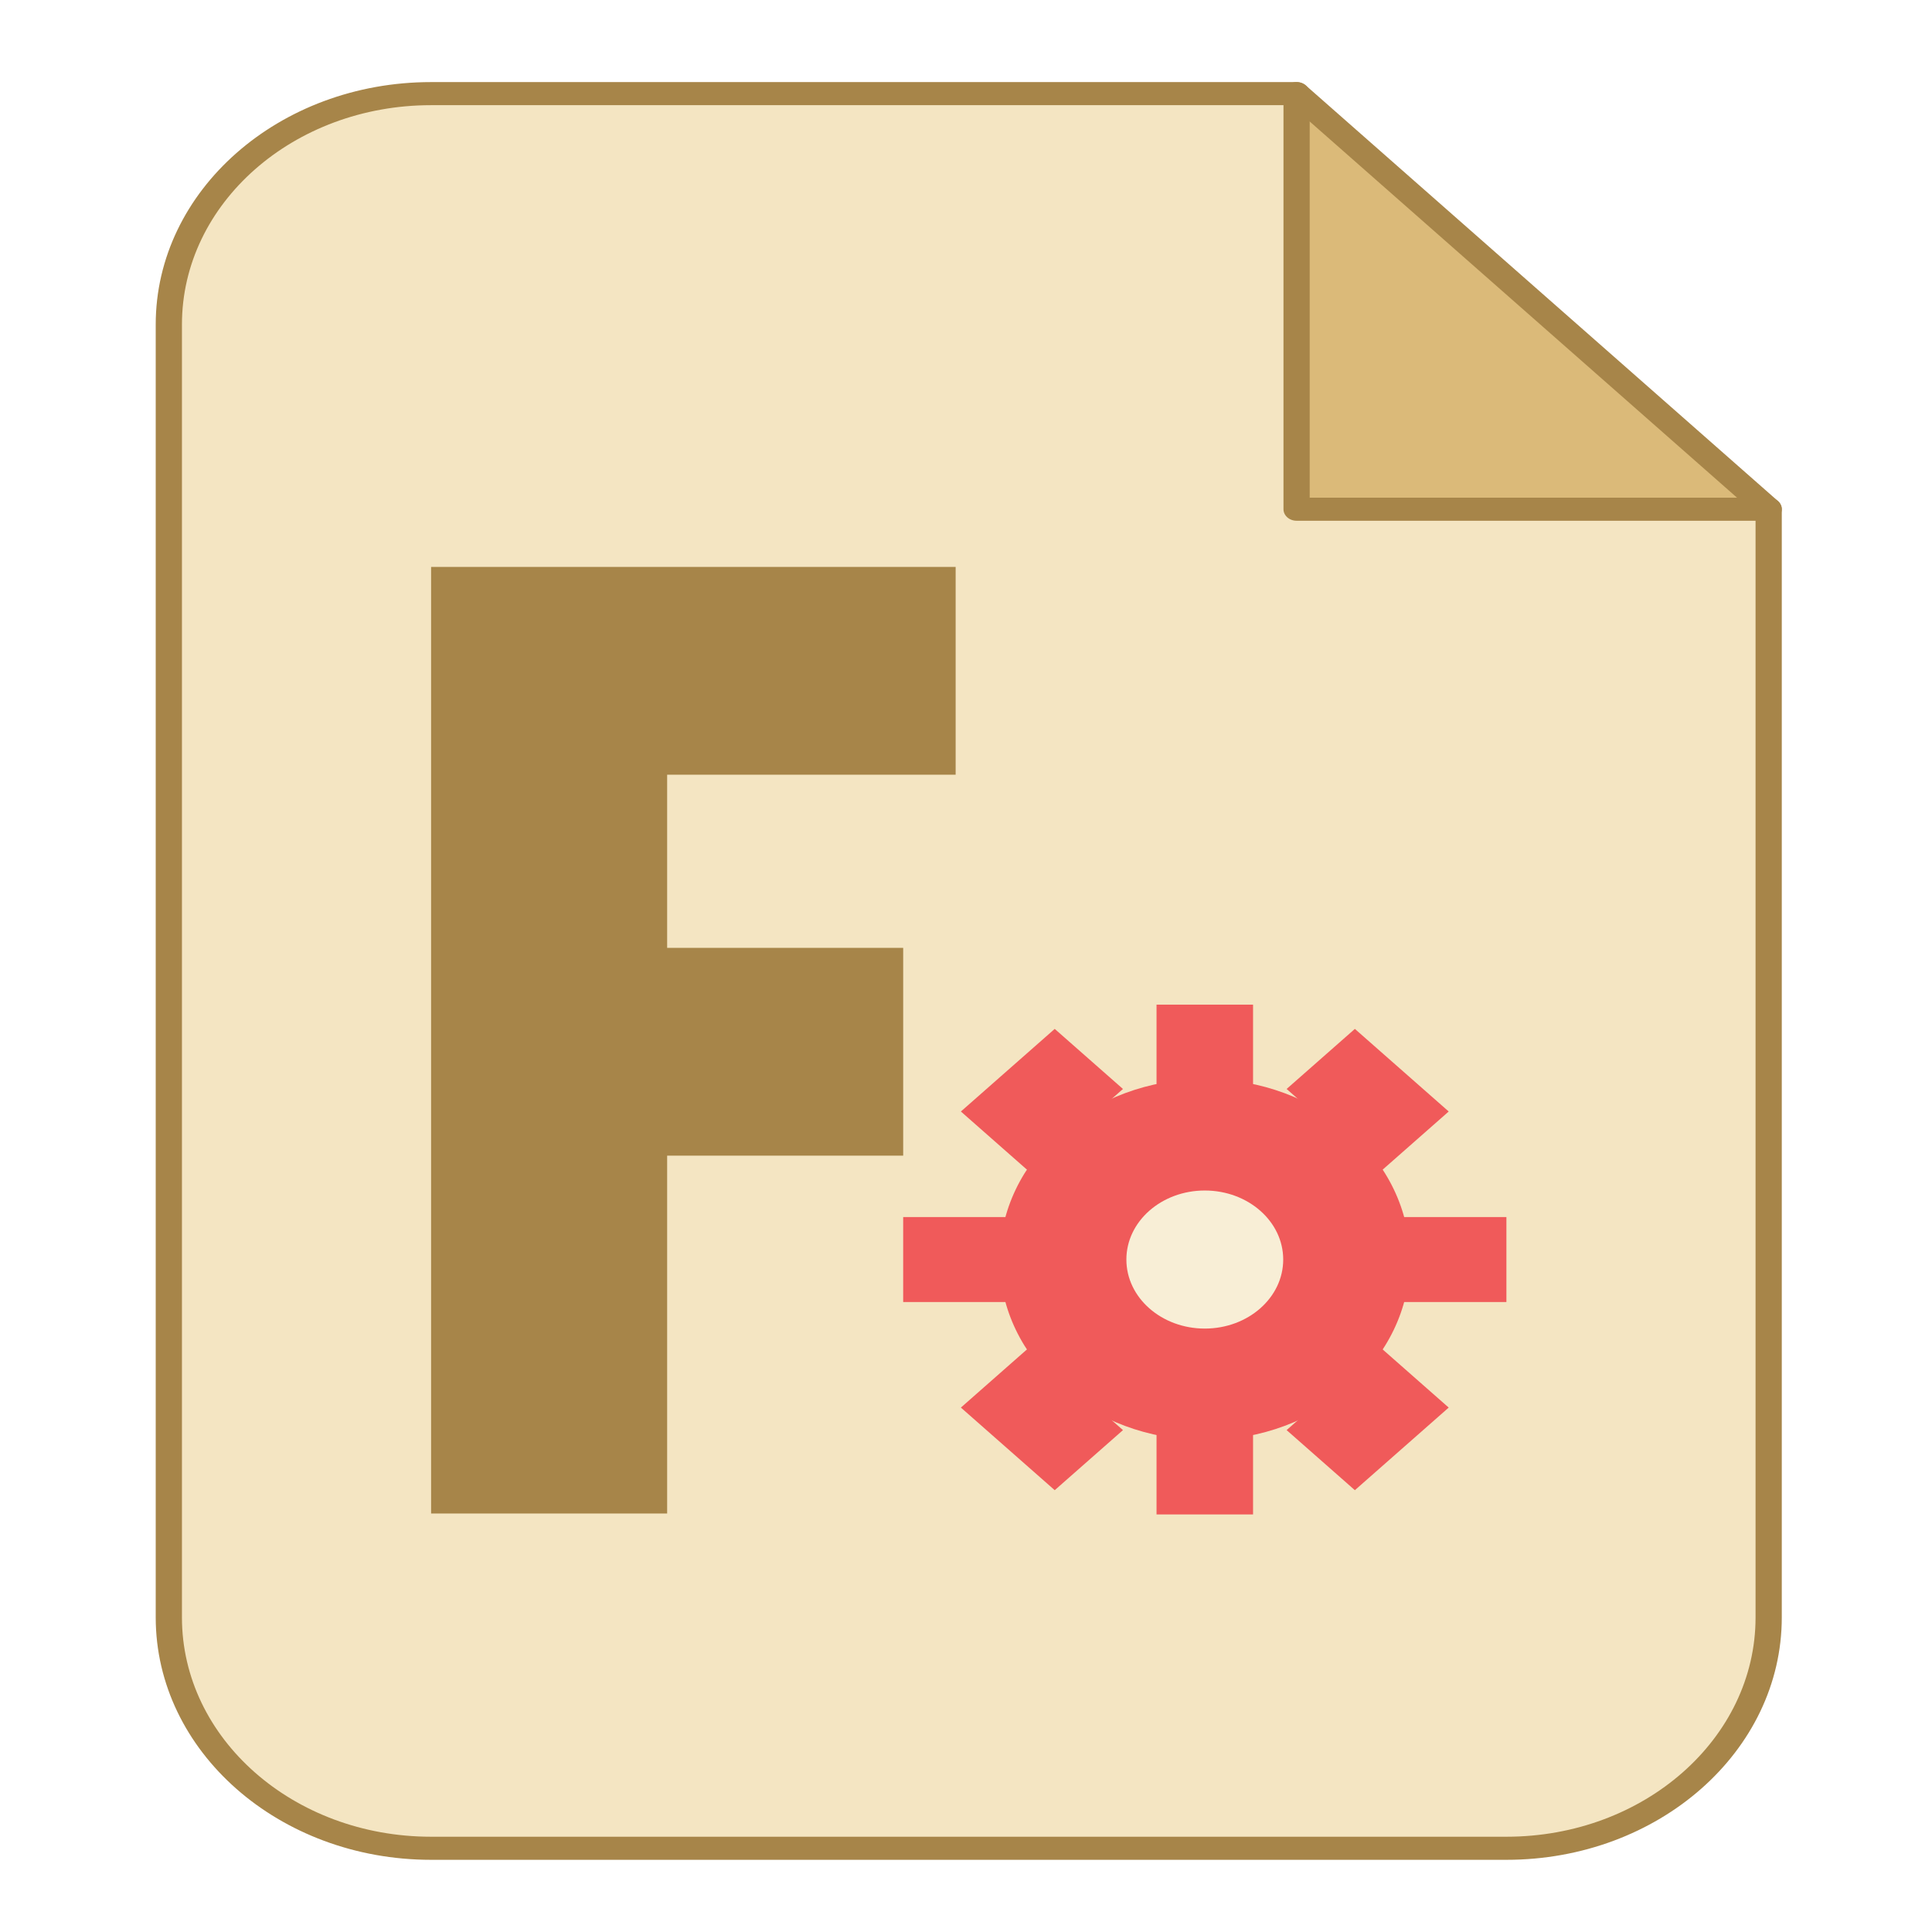
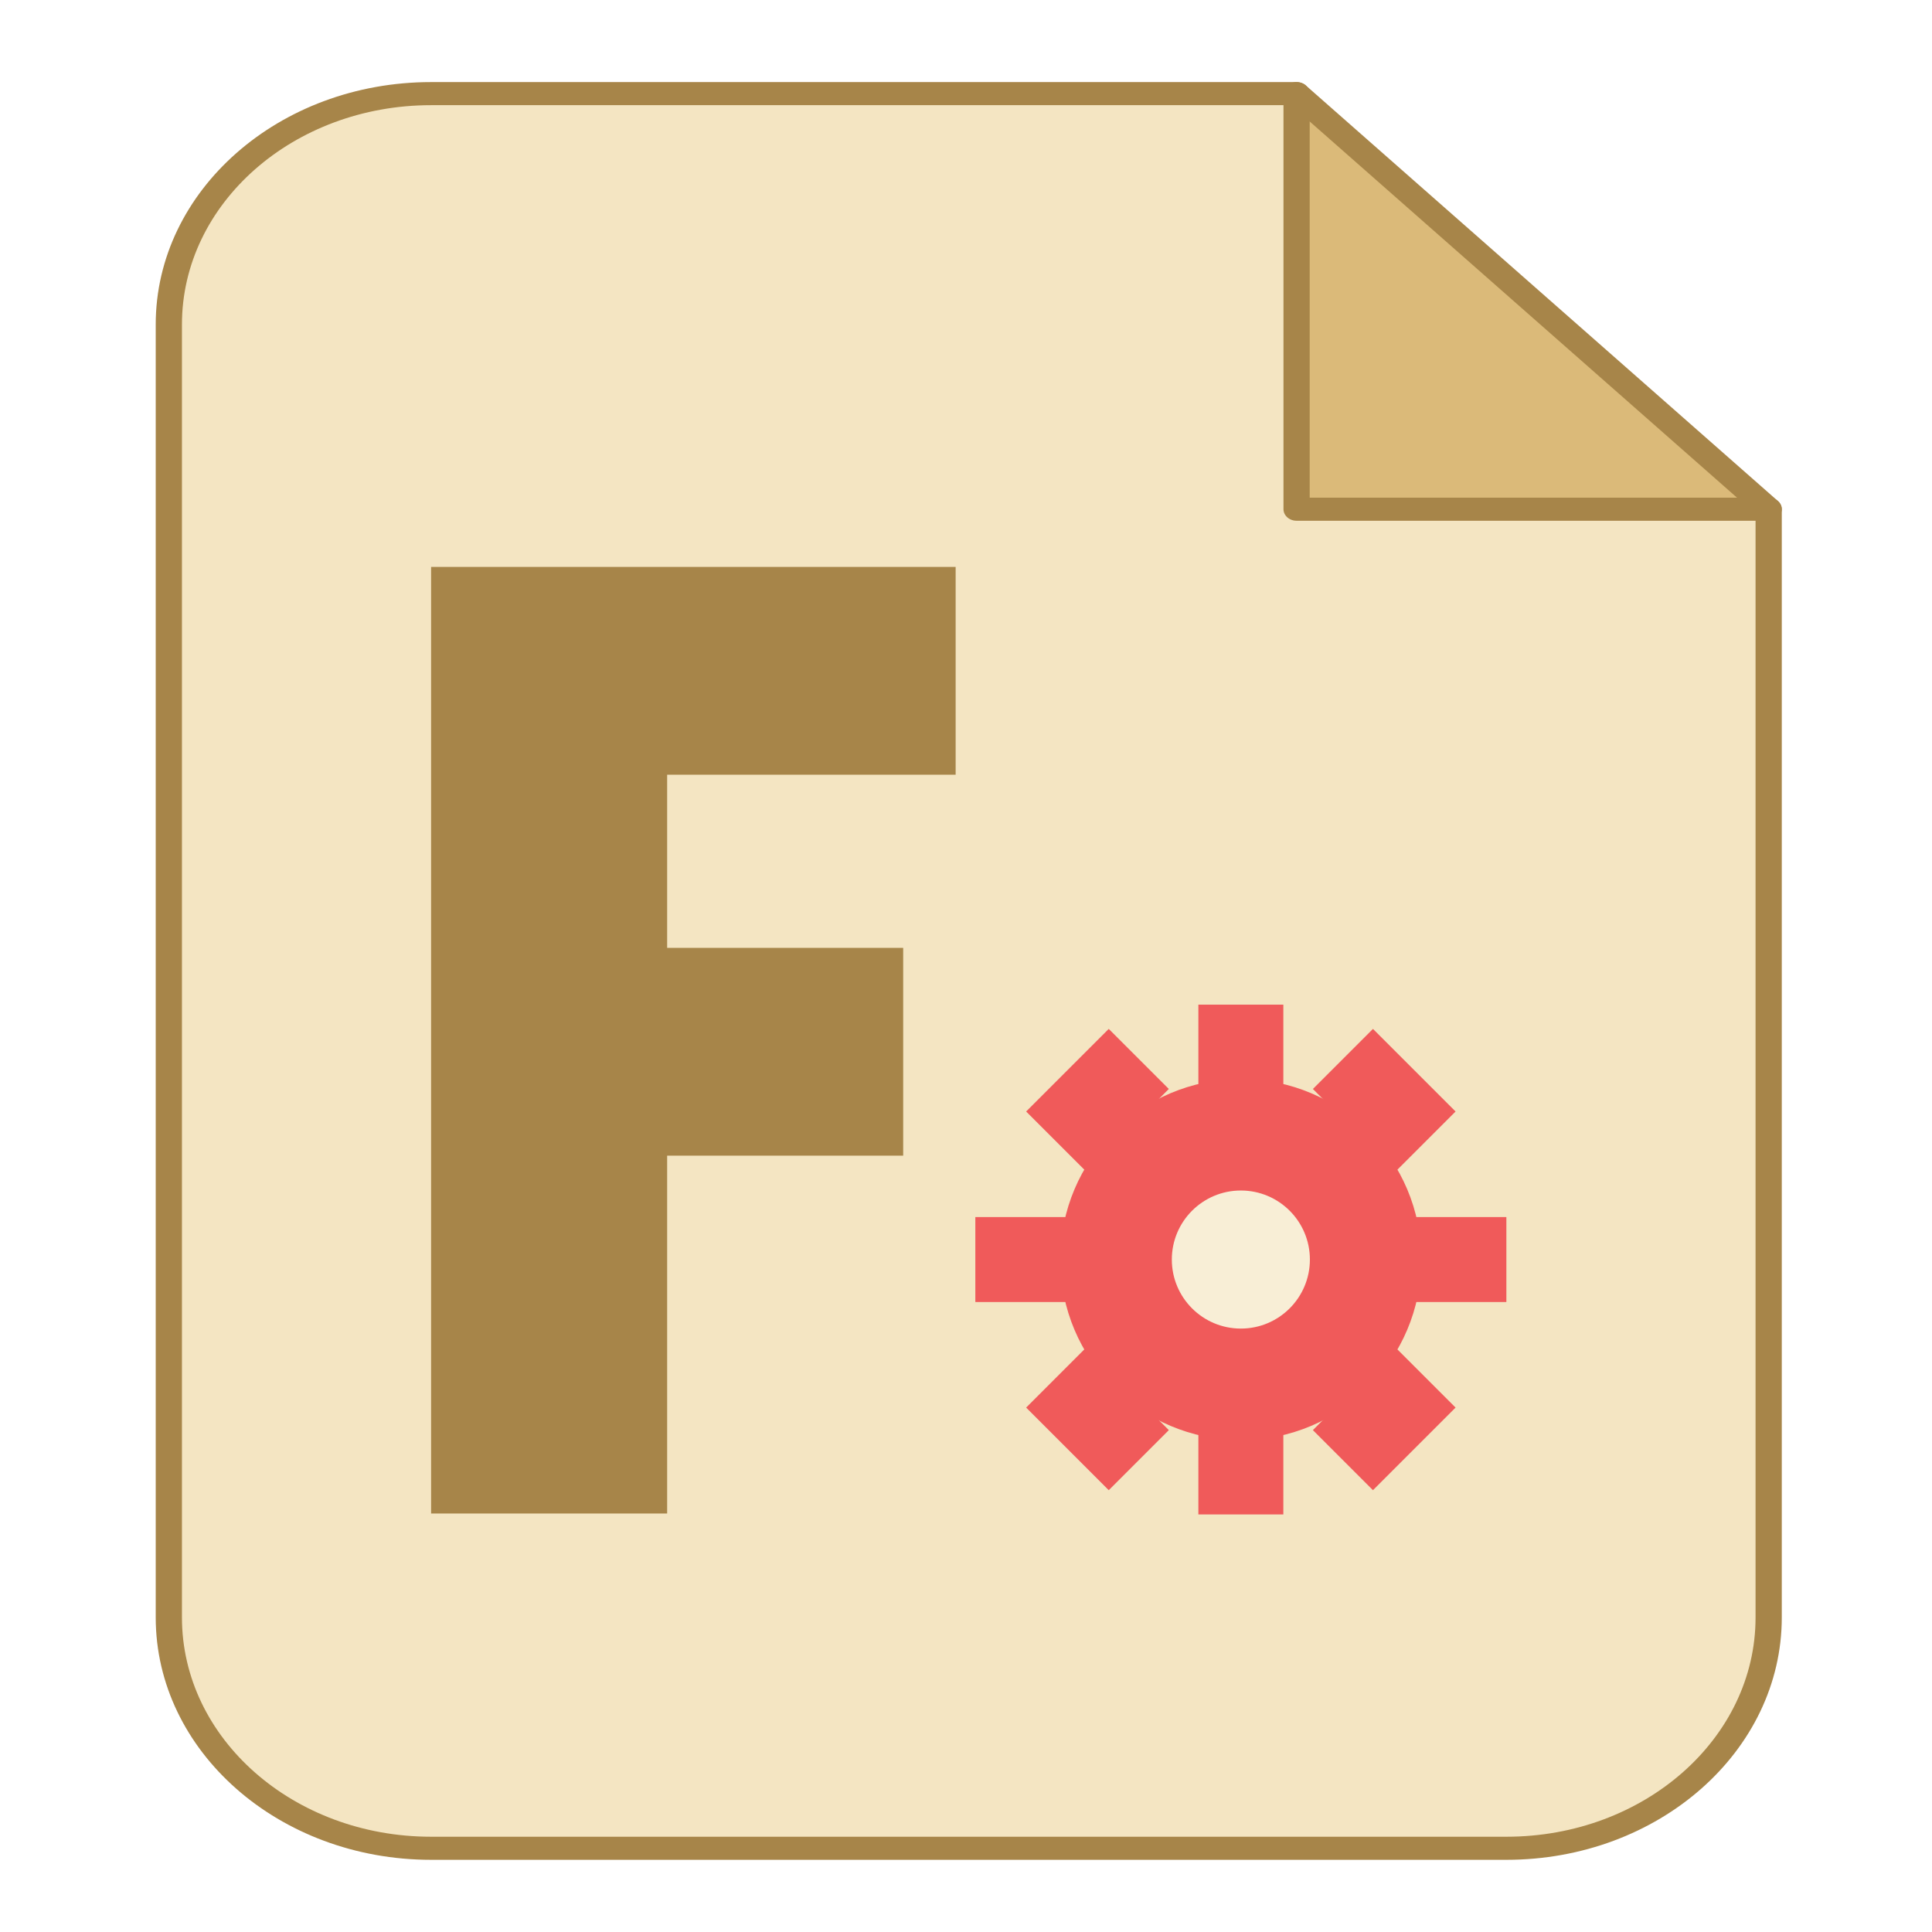
<svg xmlns="http://www.w3.org/2000/svg" width="200" height="200" viewBox="0 0 200 200">
  <g transform="translate(8 7)">
    <g transform="translate(95 96.5) scale(1.3575 1.195) translate(-95 -96.5)">
      <path d="M52 18H118L154 54V150C154 161.046 145.046 170 134 170H52C40.954 170 32 161.046 32 150V38C32 26.954 40.954 18 52 18Z" fill="#F8EED6" />
      <path d="M52 18H118L154 54V150C154 161.046 145.046 170 134 170H52C40.954 170 32 161.046 32 150V38C32 26.954 40.954 18 52 18Z" fill="#E4C57D" opacity="0.22" />
      <path d="M118 18V54H154L118 18Z" fill="#EFDCA8" />
      <path d="M118 18V54H154L118 18Z" fill="#C99D52" opacity="0.54" />
      <path d="M52 18H118L154 54V150C154 161.046 145.046 170 134 170H52C40.954 170 32 161.046 32 150V38C32 26.954 40.954 18 52 18Z" fill="none" stroke="#A78549" stroke-width="2" stroke-linejoin="round" />
      <path d="M118 18V54H154" fill="none" stroke="#A78549" stroke-width="2" stroke-linecap="round" stroke-linejoin="round" />
      <g transform="translate(-12 0)">
        <path d="M64 59H104V77H82V92H100V110H82V141H64V59Z" fill="#A78549" />
-         <g transform="translate(123 119) scale(0.92 0.92) translate(-122 -119)">
+         <g transform="translate(125.75 119) scale(0.8099 0.92) translate(-122 -119)">
          <g fill="#F05A5A">
            <rect x="118" y="95" width="8" height="13" />
            <rect x="118" y="130" width="8" height="13" />
            <rect x="97" y="115" width="13" height="8" />
            <rect x="134" y="115" width="13" height="8" />
            <rect x="103" y="100" width="11" height="8" transform="rotate(-45 108.5 104)" />
            <rect x="130" y="100" width="11" height="8" transform="rotate(45 135.5 104)" />
            <rect x="130" y="130" width="11" height="8" transform="rotate(-45 135.5 134)" />
            <rect x="103" y="130" width="11" height="8" transform="rotate(45 108.5 134)" />
            <circle cx="122" cy="119" r="17" />
          </g>
          <circle cx="122" cy="119" r="6.5" fill="#F8EED6" />
        </g>
      </g>
    </g>
  </g>
</svg>
